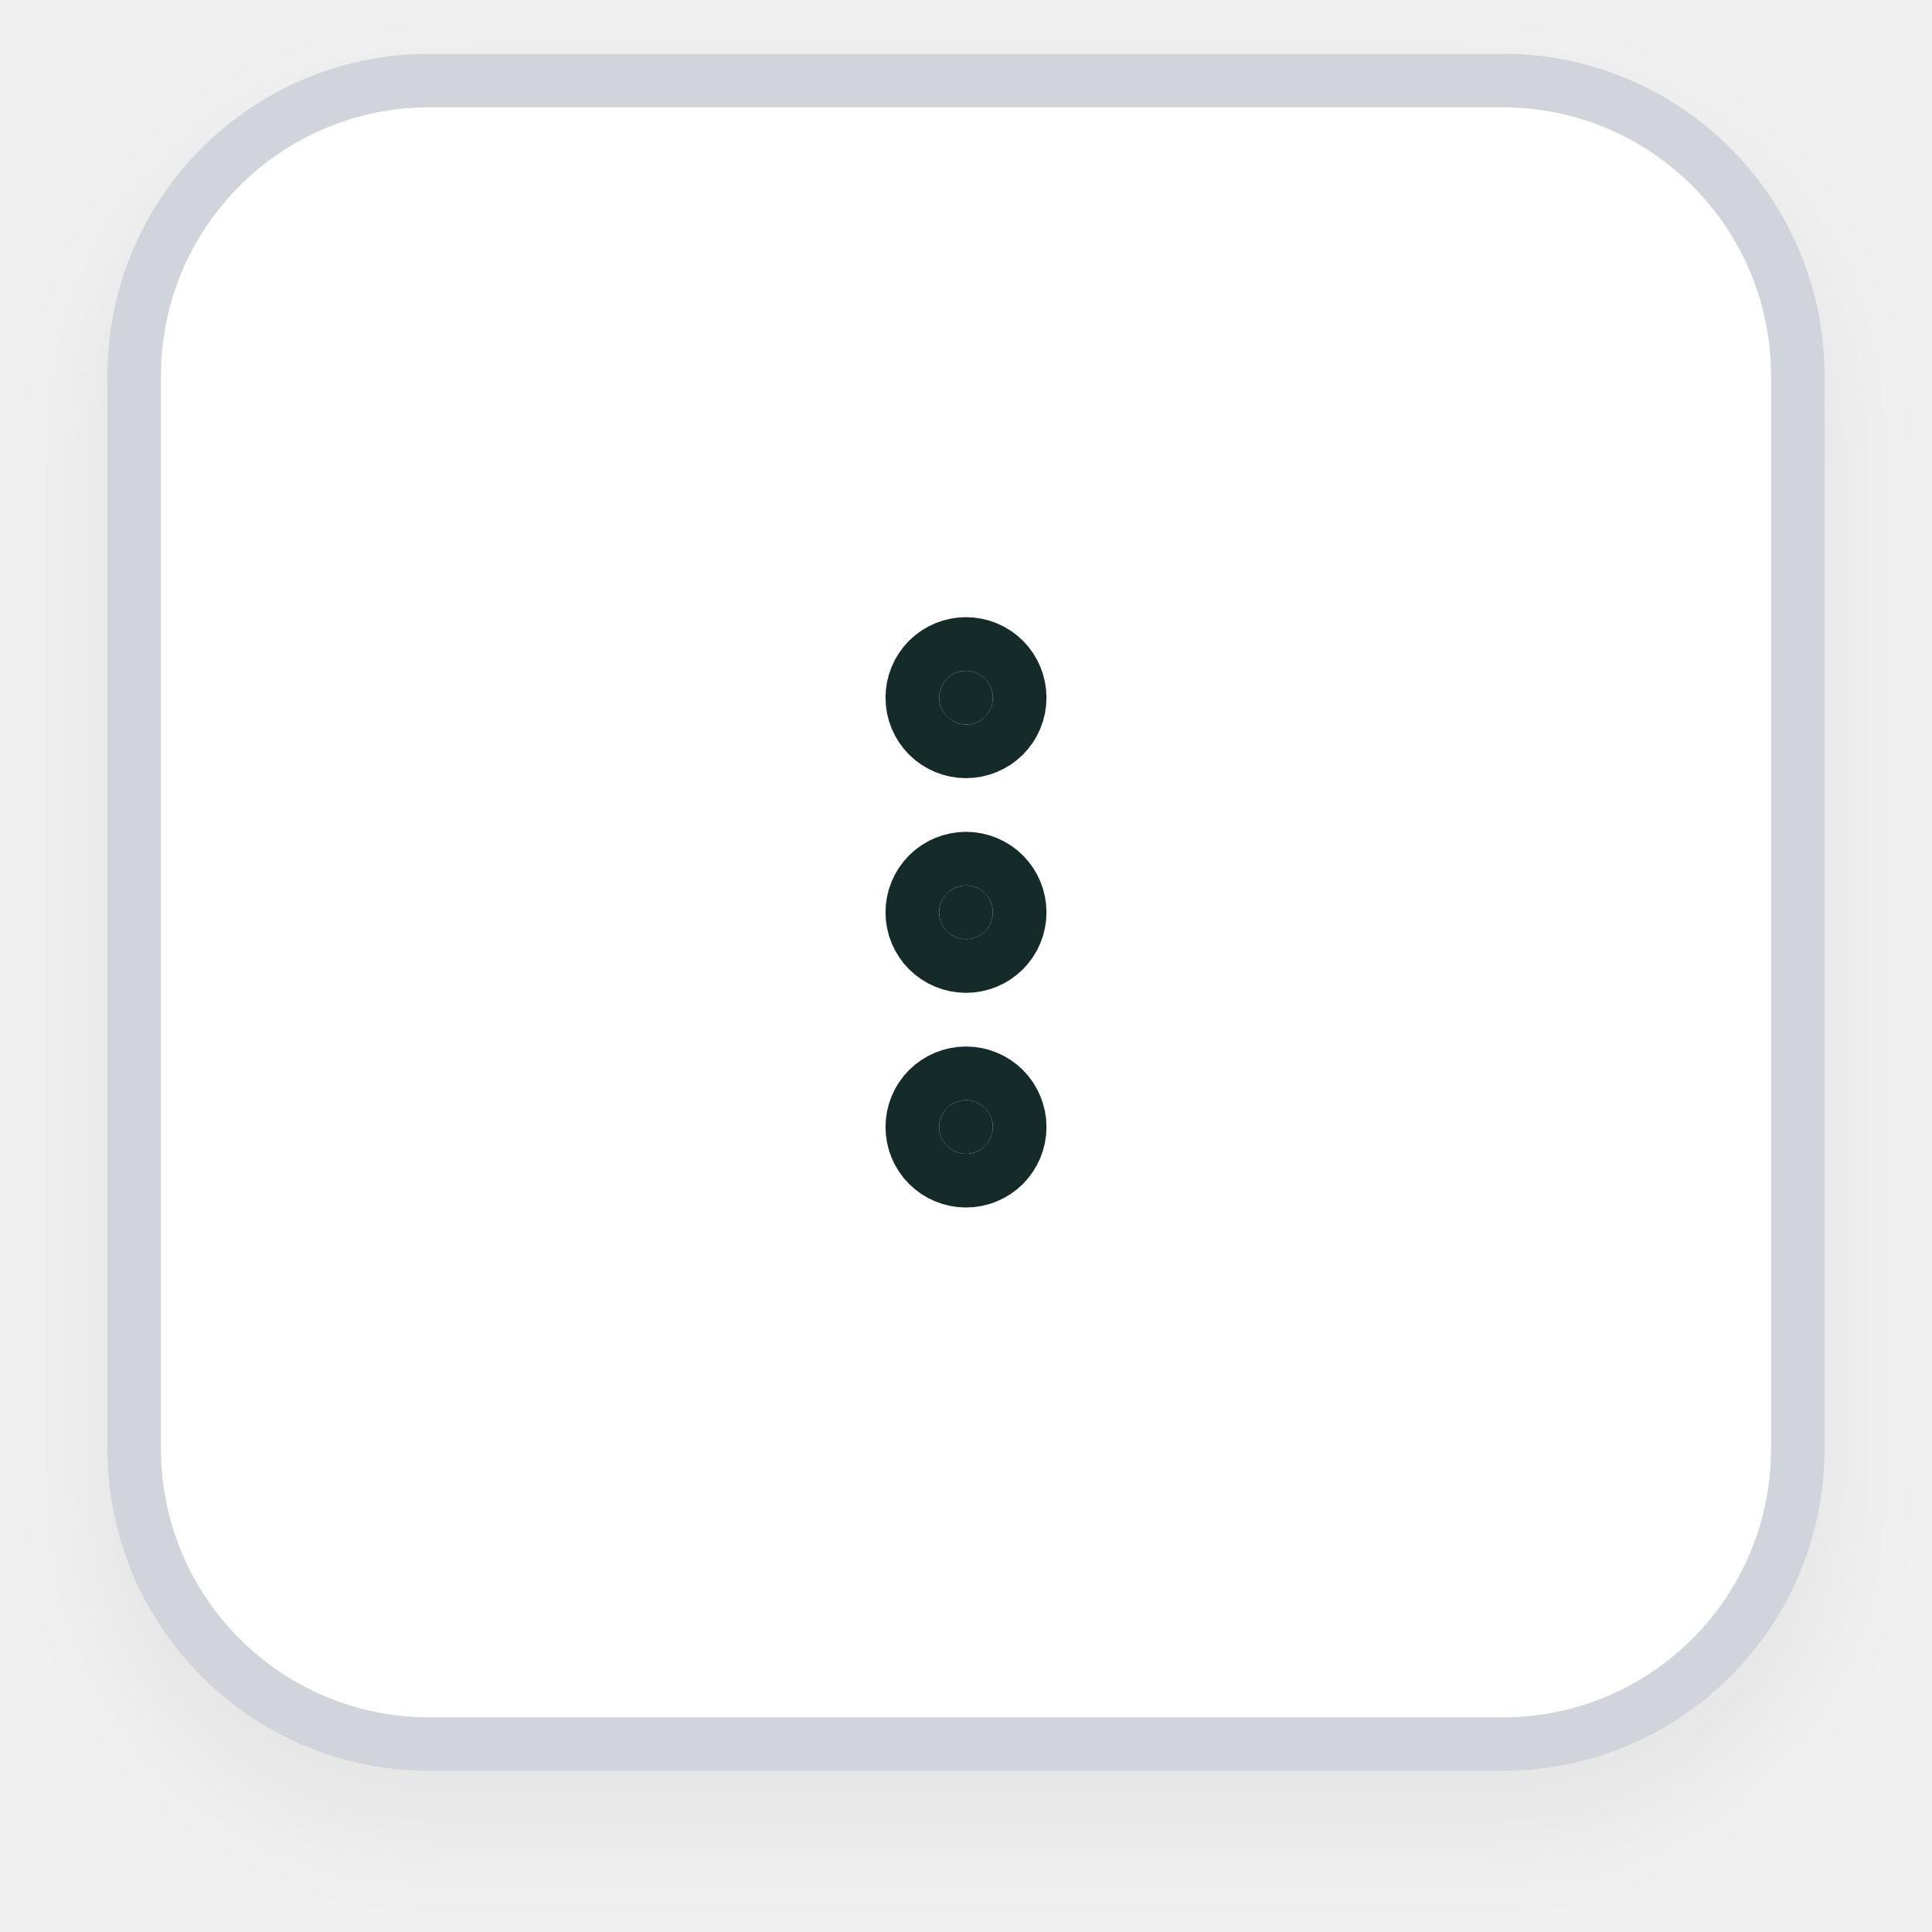
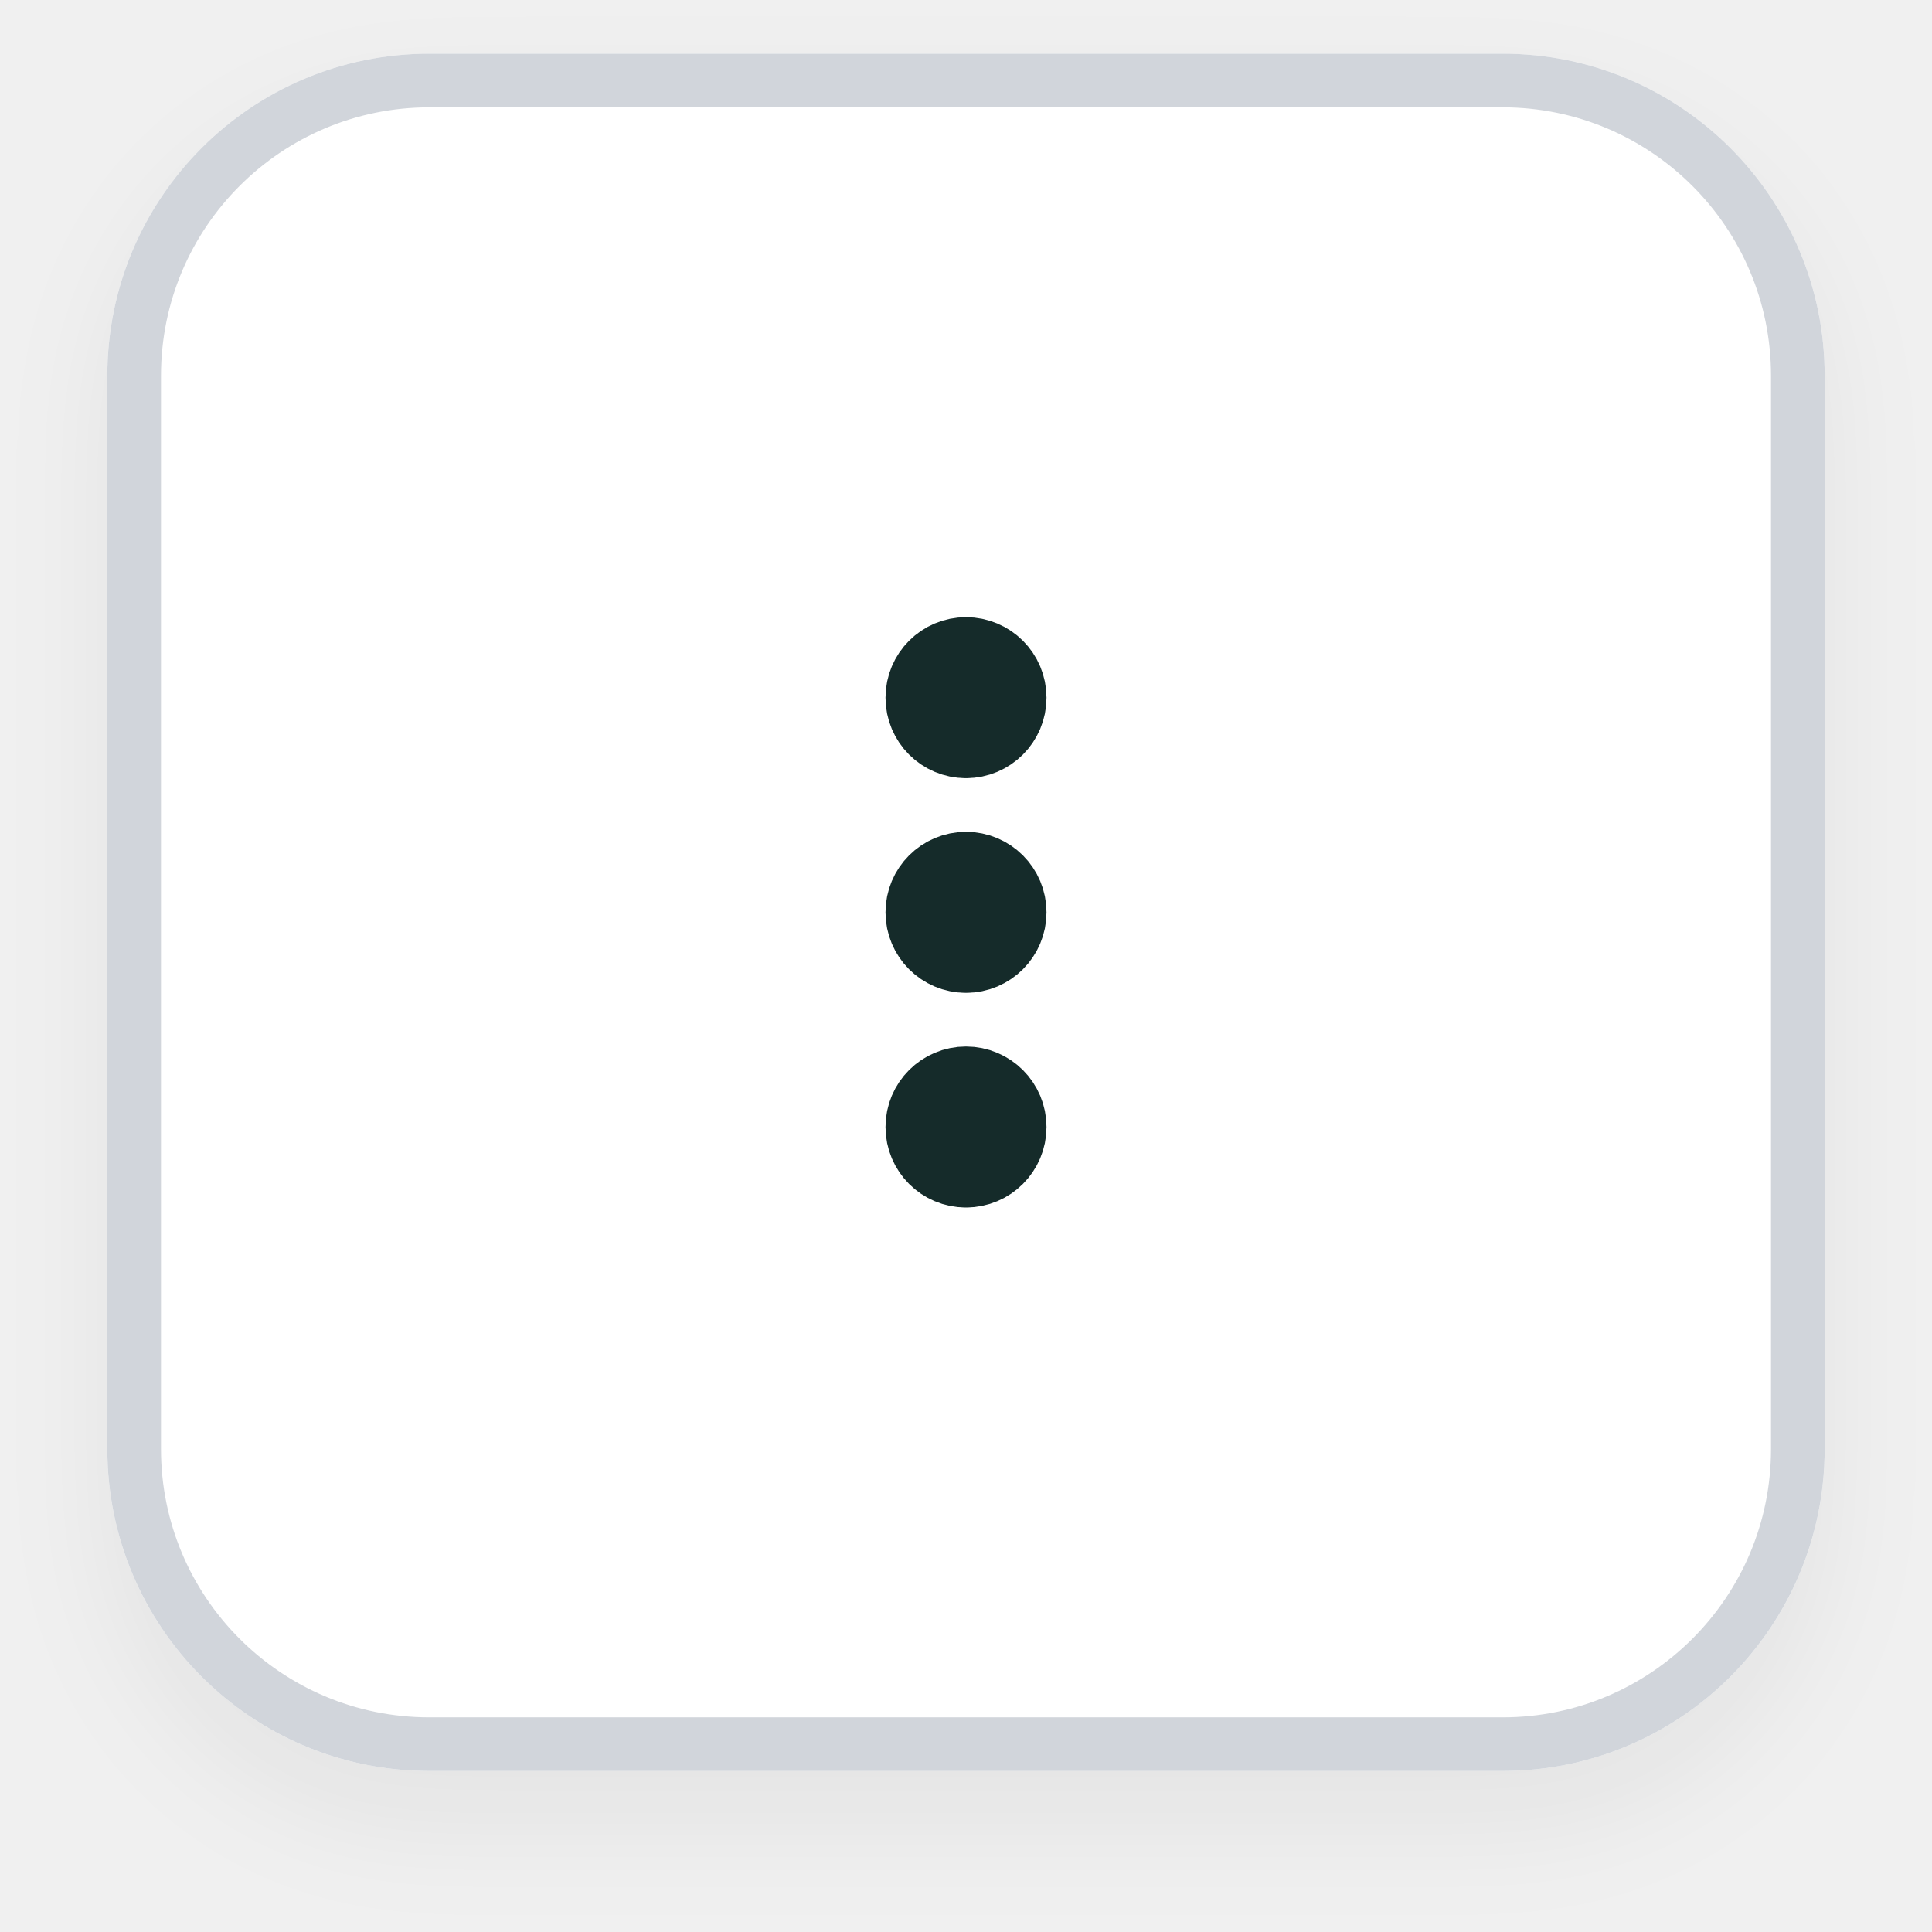
- <svg xmlns="http://www.w3.org/2000/svg" width="36" height="36" viewBox="0 0 36 36" fill="none">
-   <g filter="url(#filter0_d_321_5350)">
-     <rect x="2" y="1" width="32" height="32" rx="6" fill="white" />
-     <rect x="2.5" y="1.5" width="31" height="31" rx="5.5" stroke="#D1D5DB" />
-     <path d="M18 13.5C17.867 13.5 17.74 13.447 17.646 13.354C17.553 13.26 17.5 13.133 17.5 13C17.5 12.867 17.553 12.74 17.646 12.646C17.74 12.553 17.867 12.5 18 12.5C18.133 12.5 18.26 12.553 18.354 12.646C18.447 12.74 18.5 12.867 18.5 13C18.5 13.133 18.447 13.26 18.354 13.354C18.26 13.447 18.133 13.5 18 13.5ZM18 17.5C17.867 17.5 17.74 17.447 17.646 17.354C17.553 17.26 17.5 17.133 17.5 17C17.5 16.867 17.553 16.74 17.646 16.646C17.74 16.553 17.867 16.5 18 16.5C18.133 16.5 18.26 16.553 18.354 16.646C18.447 16.74 18.5 16.867 18.5 17C18.5 17.133 18.447 17.26 18.354 17.354C18.26 17.447 18.133 17.5 18 17.5ZM18 21.5C17.867 21.5 17.74 21.447 17.646 21.354C17.553 21.26 17.5 21.133 17.5 21C17.5 20.867 17.553 20.74 17.646 20.646C17.74 20.553 17.867 20.5 18 20.5C18.133 20.5 18.26 20.553 18.354 20.646C18.447 20.74 18.5 20.867 18.5 21C18.5 21.133 18.447 21.26 18.354 21.354C18.26 21.447 18.133 21.5 18 21.5Z" fill="#152B2A" stroke="#152B2A" stroke-width="2" stroke-linecap="round" stroke-linejoin="round" />
+ <svg xmlns="http://www.w3.org/2000/svg" fill="none" viewBox="0 0 36 36">
+   <g filter="url(#a)">
+     <rect width="32" height="32" x="2" y="1" fill="#fff" rx="6" />
+     <rect width="31" height="31" x="2.5" y="1.5" stroke="#D1D5DB" rx="5.5" />
+     <path fill="#152B2A" stroke="#152B2A" stroke-linecap="round" stroke-linejoin="round" stroke-width="2" d="M18 13.5a.5.5 0 1 1 0-1 .5.5 0 0 1 0 1m0 4a.5.5 0 1 1 0-1 .5.5 0 0 1 0 1m0 4a.5.5 0 1 1 0-1 .5.5 0 0 1 0 1" />
  </g>
  <defs>
-     <filter id="filter0_d_321_5350" x="0" y="0" width="36" height="36" filterUnits="userSpaceOnUse" color-interpolation-filters="sRGB">
+     <filter id="a" width="36" height="36" x="0" y="0" color-interpolation-filters="sRGB" filterUnits="userSpaceOnUse">
      <feFlood flood-opacity="0" result="BackgroundImageFix" />
-       <feColorMatrix in="SourceAlpha" type="matrix" values="0 0 0 0 0 0 0 0 0 0 0 0 0 0 0 0 0 0 127 0" result="hardAlpha" />
+       <feColorMatrix in="SourceAlpha" result="hardAlpha" values="0 0 0 0 0 0 0 0 0 0 0 0 0 0 0 0 0 0 127 0" />
      <feOffset dy="1" />
      <feGaussianBlur stdDeviation="1" />
-       <feColorMatrix type="matrix" values="0 0 0 0 0 0 0 0 0 0 0 0 0 0 0 0 0 0 0.05 0" />
-       <feBlend mode="normal" in2="BackgroundImageFix" result="effect1_dropShadow_321_5350" />
-       <feBlend mode="normal" in="SourceGraphic" in2="effect1_dropShadow_321_5350" result="shape" />
+       <feColorMatrix values="0 0 0 0 0 0 0 0 0 0 0 0 0 0 0 0 0 0 0.05 0" />
+       <feBlend in2="BackgroundImageFix" result="effect1_dropShadow_321_5350" />
+       <feBlend in="SourceGraphic" in2="effect1_dropShadow_321_5350" result="shape" />
    </filter>
  </defs>
</svg>
